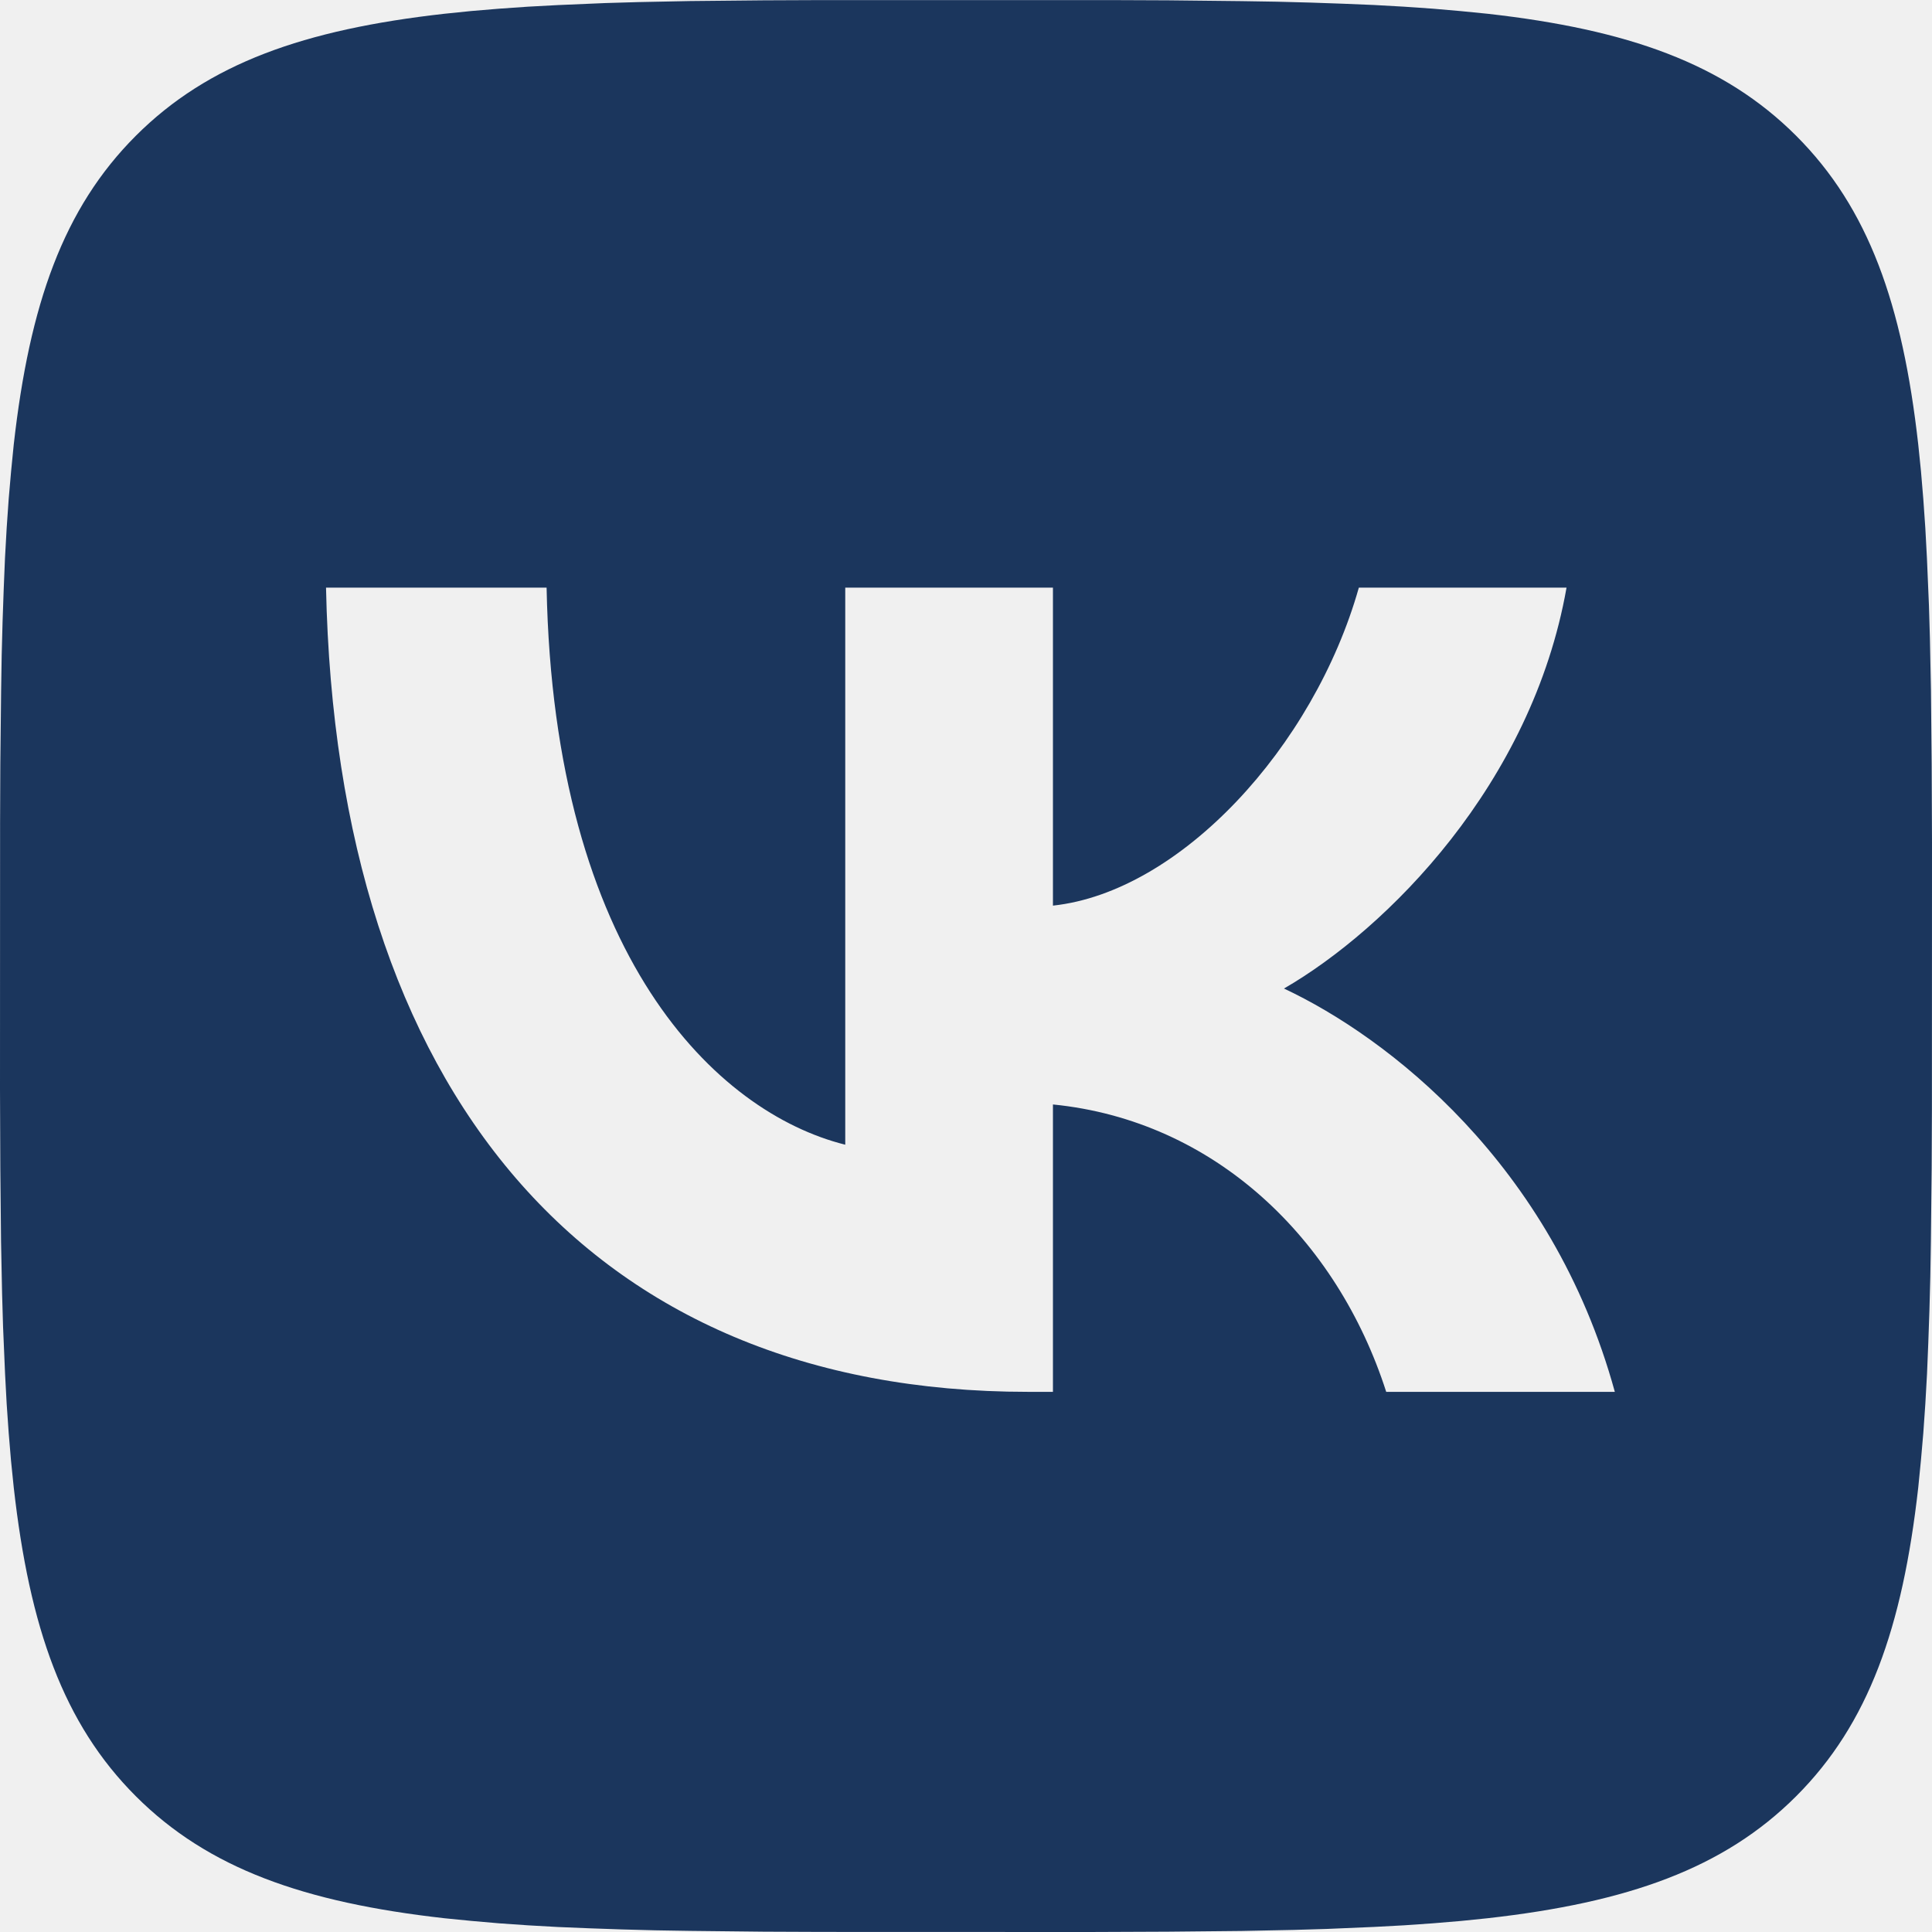
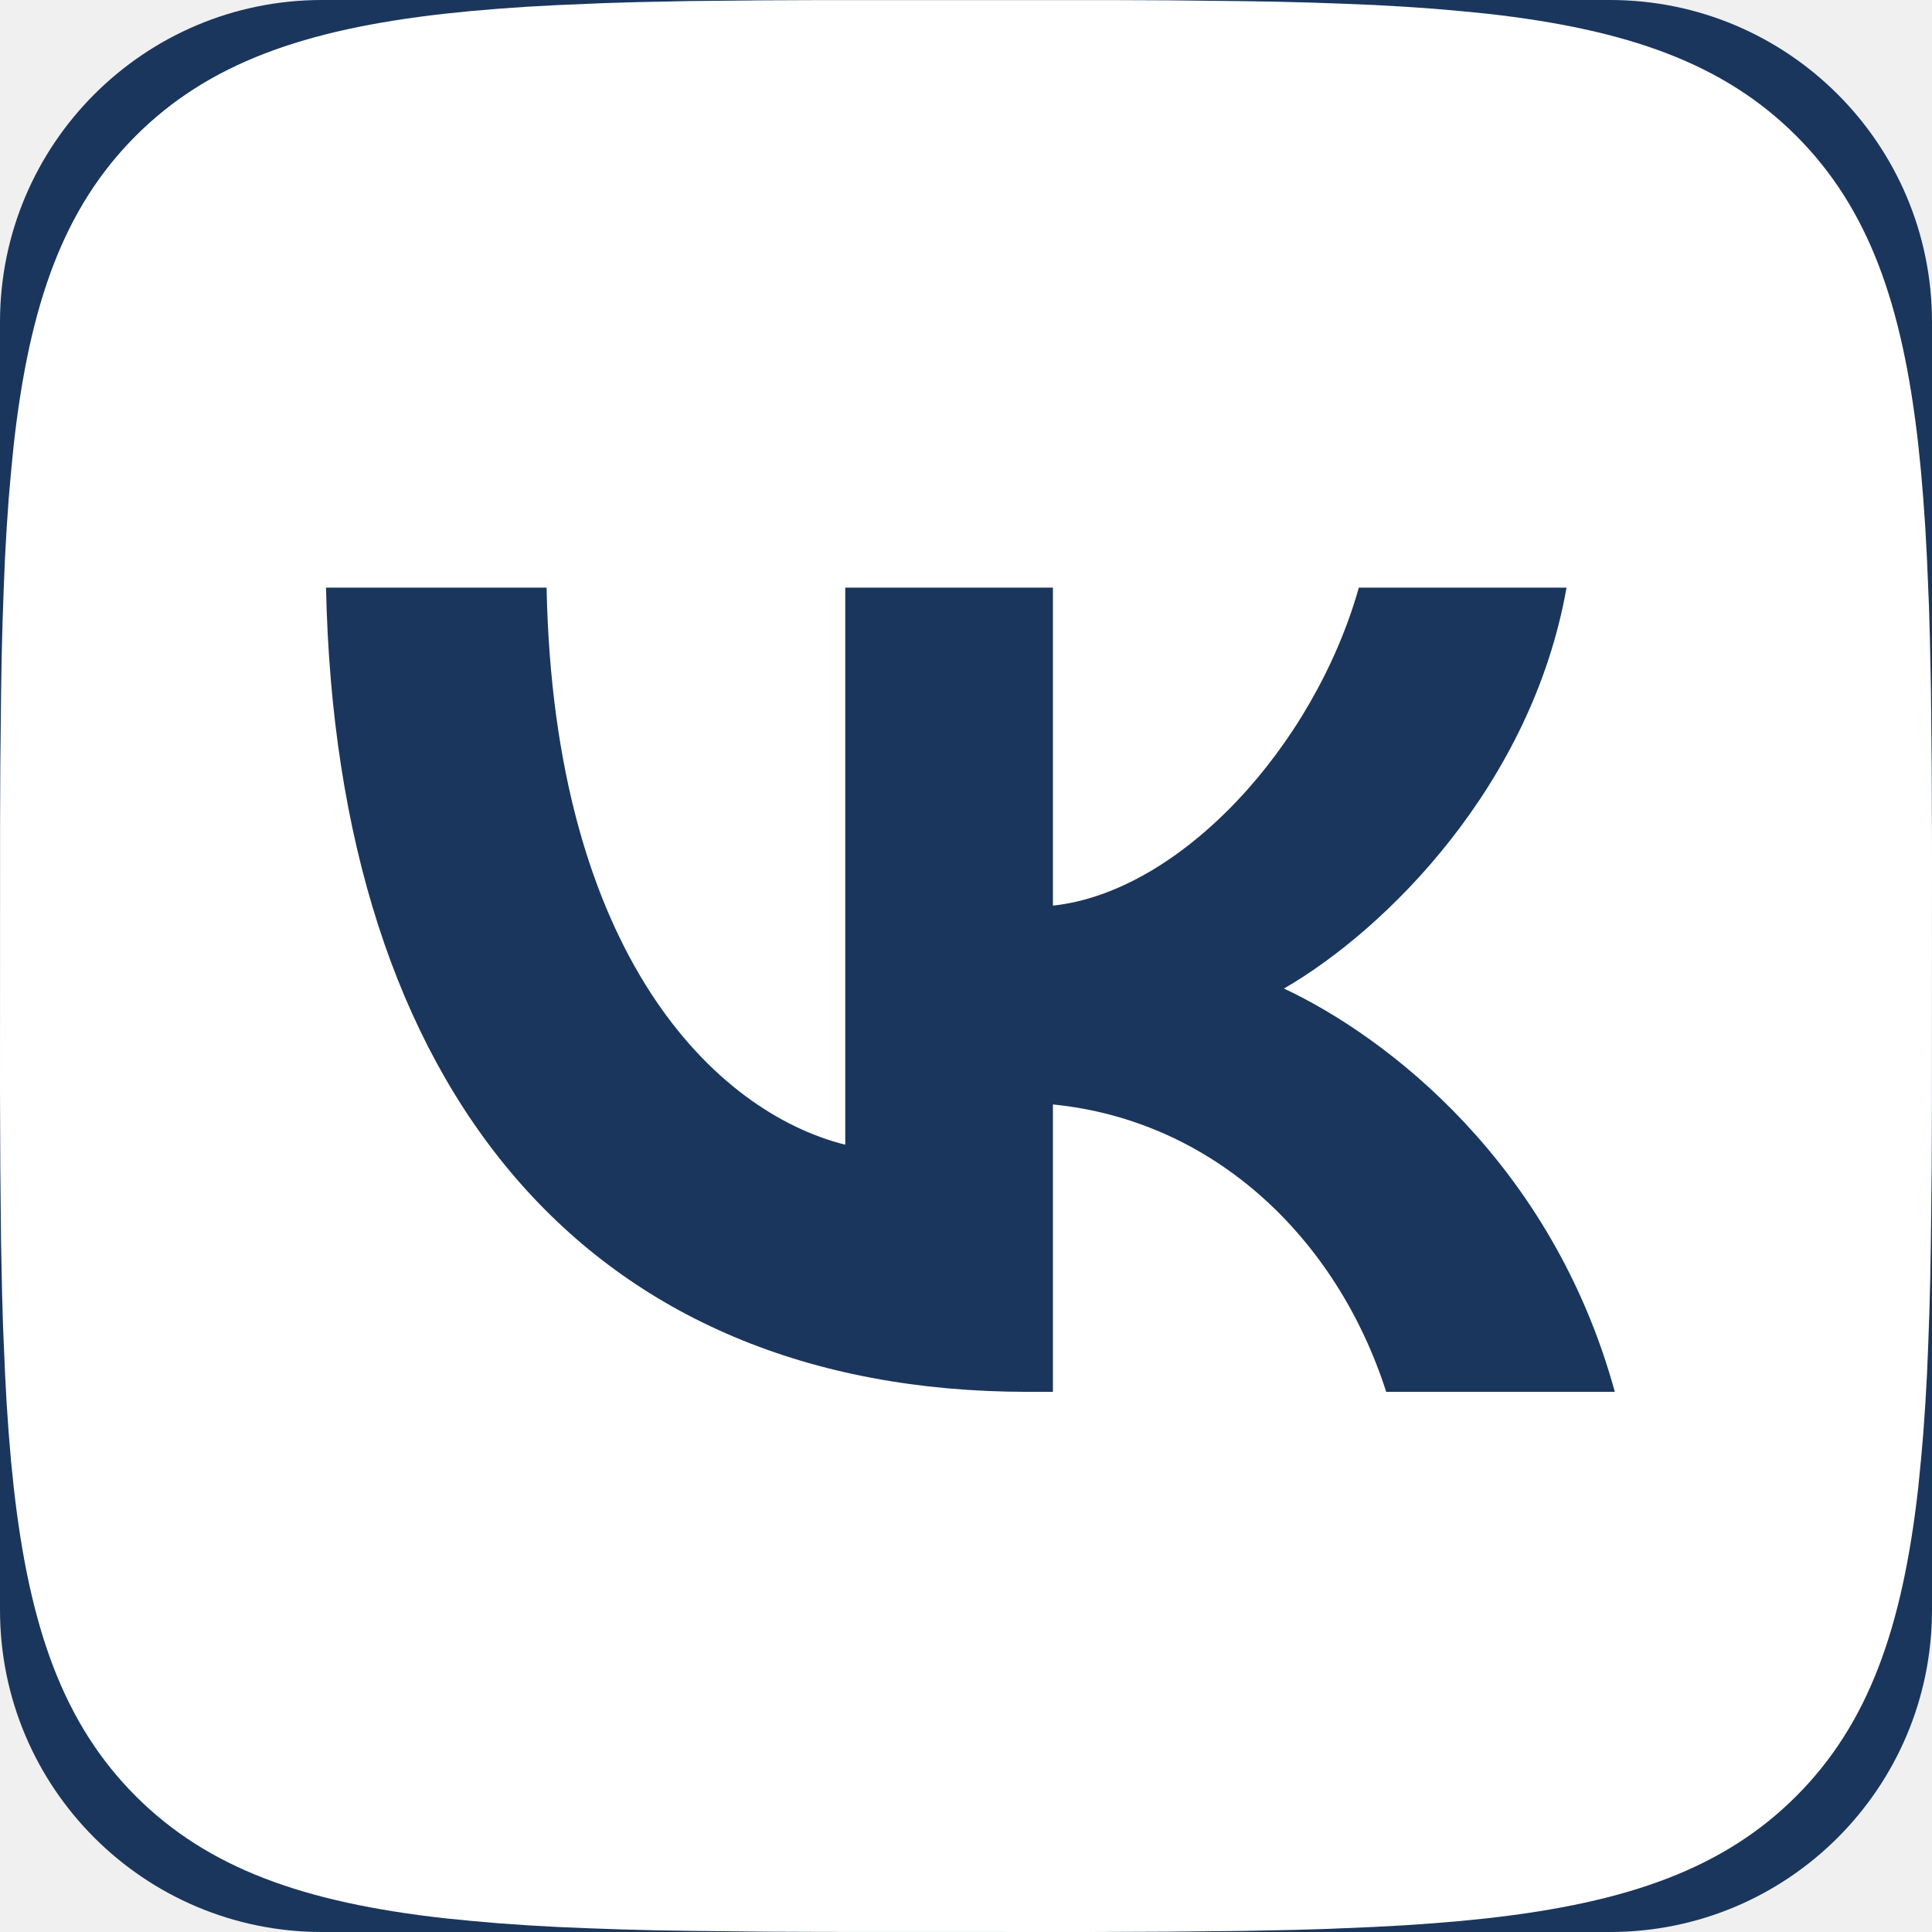
- <svg xmlns="http://www.w3.org/2000/svg" viewBox="0 0 24 24" width="24" height="24" fill="#1B365D">
-   <path d="m9.489.004.729-.003h3.564l.73.003.914.01.433.007.418.011.403.014.388.016.374.021.36.025.345.03.333.033c1.74.196 2.933.616 3.833 1.516.9.9 1.32 2.092 1.516 3.833l.034.333.029.346.025.36.02.373.025.588.012.41.013.644.009.915.004.98-.001 3.313-.003.73-.01.914-.007.433-.011.418-.014.403-.016.388-.021.374-.025.36-.03.345-.033.333c-.196 1.74-.616 2.933-1.516 3.833-.9.9-2.092 1.32-3.833 1.516l-.333.034-.346.029-.36.025-.373.02-.588.025-.41.012-.644.013-.915.009-.98.004-3.313-.001-.73-.003-.914-.01-.433-.007-.418-.011-.403-.014-.388-.016-.374-.021-.36-.025-.345-.03-.333-.033c-1.74-.196-2.933-.616-3.833-1.516-.9-.9-1.32-2.092-1.516-3.833l-.034-.333-.029-.346-.025-.36-.02-.373-.025-.588-.012-.41-.013-.644-.009-.915-.004-.98.001-3.313.003-.73.01-.914.007-.433.011-.418.014-.403.016-.388.021-.374.025-.36.03-.345.033-.333c.196-1.74.616-2.933 1.516-3.833.9-.9 2.092-1.32 3.833-1.516l.333-.034.346-.029.36-.025.373-.02.588-.025.41-.012.644-.013.915-.009ZM6.79 7.3H4.05c.13 6.24 3.25 9.99 8.72 9.99h.31v-3.57c2.01.2 3.53 1.67 4.14 3.57h2.84c-.78-2.84-2.83-4.41-4.11-5.01 1.28-.74 3.08-2.54 3.51-4.98h-2.58c-.56 1.98-2.22 3.78-3.8 3.95V7.3H10.5v6.92c-1.6-.4-3.62-2.34-3.71-6.92Z" />
+ <svg xmlns="http://www.w3.org/2000/svg" viewBox="0 0 24 24" width="24" height="24">
+   <rect width="24" height="24" rx="4" fill="#1B365D" />
+   <path d="m9.489.004.729-.003h3.564l.73.003.914.01.433.007.418.011.403.014.388.016.374.021.36.025.345.03.333.033c1.74.196 2.933.616 3.833 1.516.9.9 1.32 2.092 1.516 3.833l.034.333.029.346.025.36.02.373.025.588.012.41.013.644.009.915.004.98-.001 3.313-.003.73-.01.914-.007.433-.011.418-.014.403-.016.388-.021.374-.025.36-.03.345-.033.333c-.196 1.74-.616 2.933-1.516 3.833-.9.9-2.092 1.32-3.833 1.516l-.333.034-.346.029-.36.025-.373.02-.588.025-.41.012-.644.013-.915.009-.98.004-3.313-.001-.73-.003-.914-.01-.433-.007-.418-.011-.403-.014-.388-.016-.374-.021-.36-.025-.345-.03-.333-.033c-1.74-.196-2.933-.616-3.833-1.516-.9-.9-1.32-2.092-1.516-3.833l-.034-.333-.029-.346-.025-.36-.02-.373-.025-.588-.012-.41-.013-.644-.009-.915-.004-.98.001-3.313.003-.73.01-.914.007-.433.011-.418.014-.403.016-.388.021-.374.025-.36.03-.345.033-.333c.196-1.74.616-2.933 1.516-3.833.9-.9 2.092-1.32 3.833-1.516l.333-.034.346-.029.36-.025.373-.02.588-.025.41-.012.644-.013.915-.009ZM6.79 7.3H4.05c.13 6.24 3.25 9.99 8.72 9.99h.31v-3.57c2.01.2 3.53 1.67 4.14 3.57h2.84c-.78-2.84-2.83-4.41-4.11-5.01 1.28-.74 3.08-2.54 3.51-4.98h-2.58c-.56 1.98-2.22 3.78-3.8 3.95V7.3H10.5v6.92c-1.6-.4-3.62-2.34-3.71-6.92Z" fill="#FFFFFF" />
</svg>
